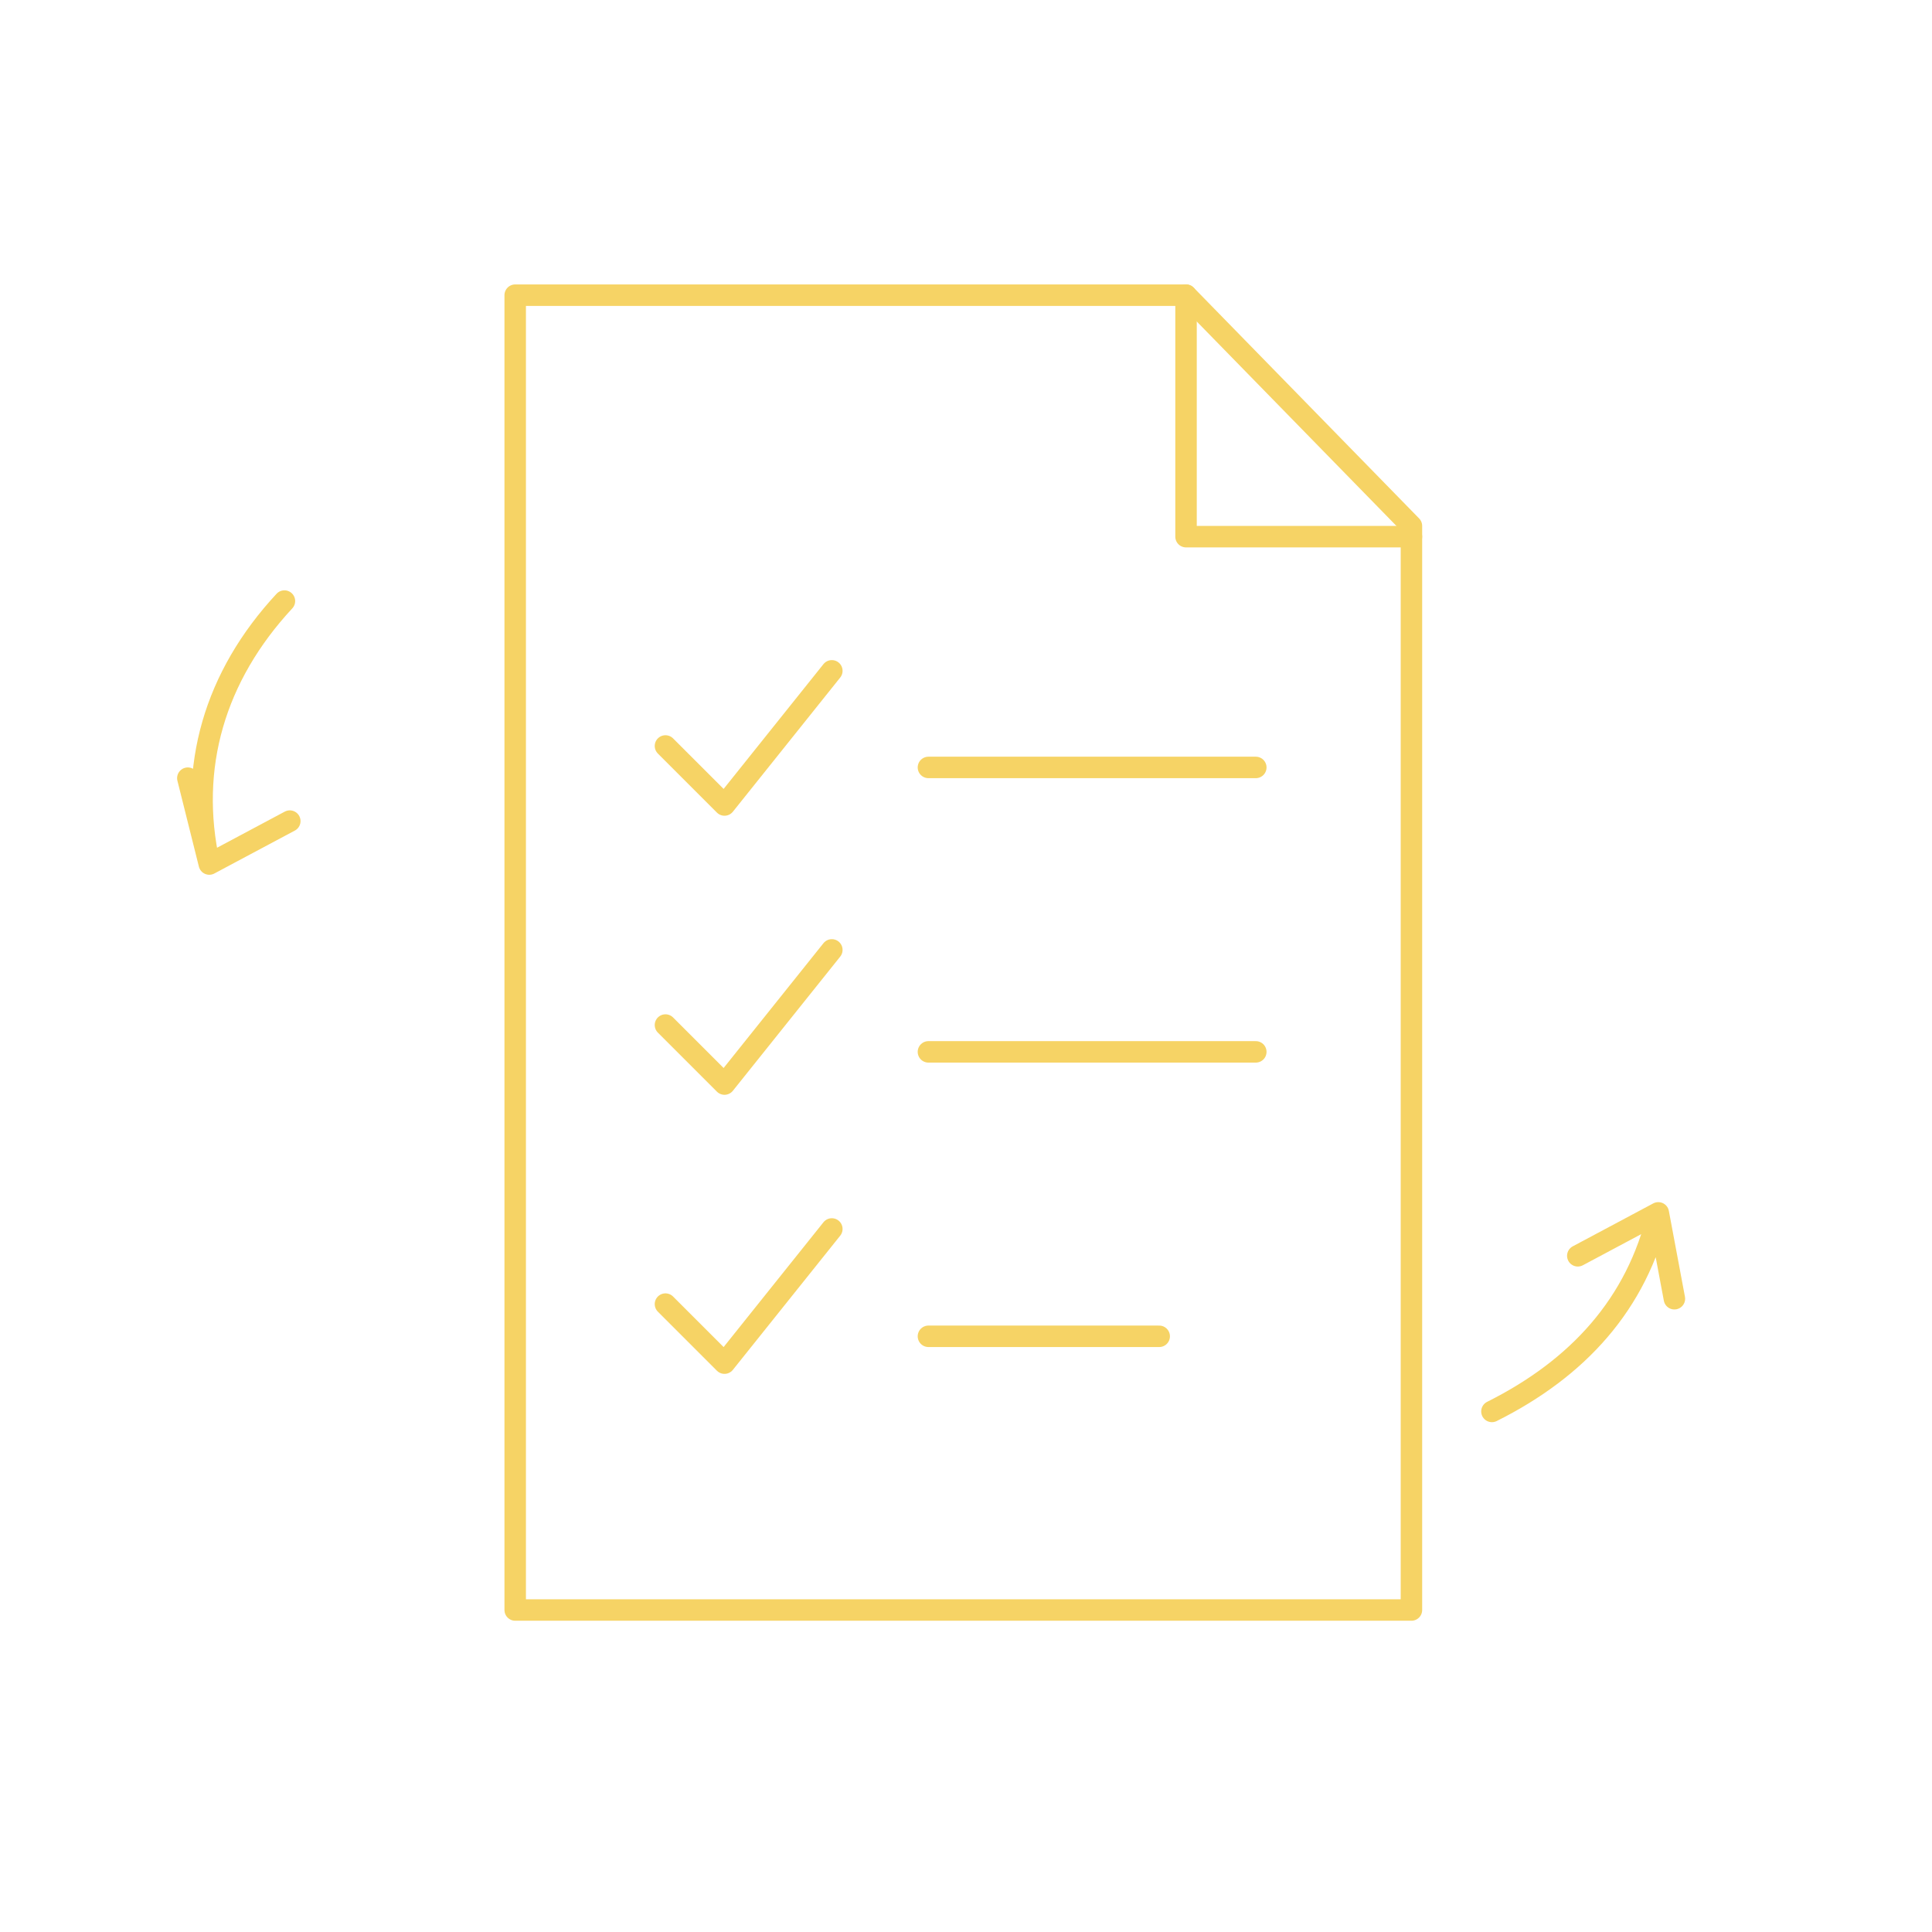
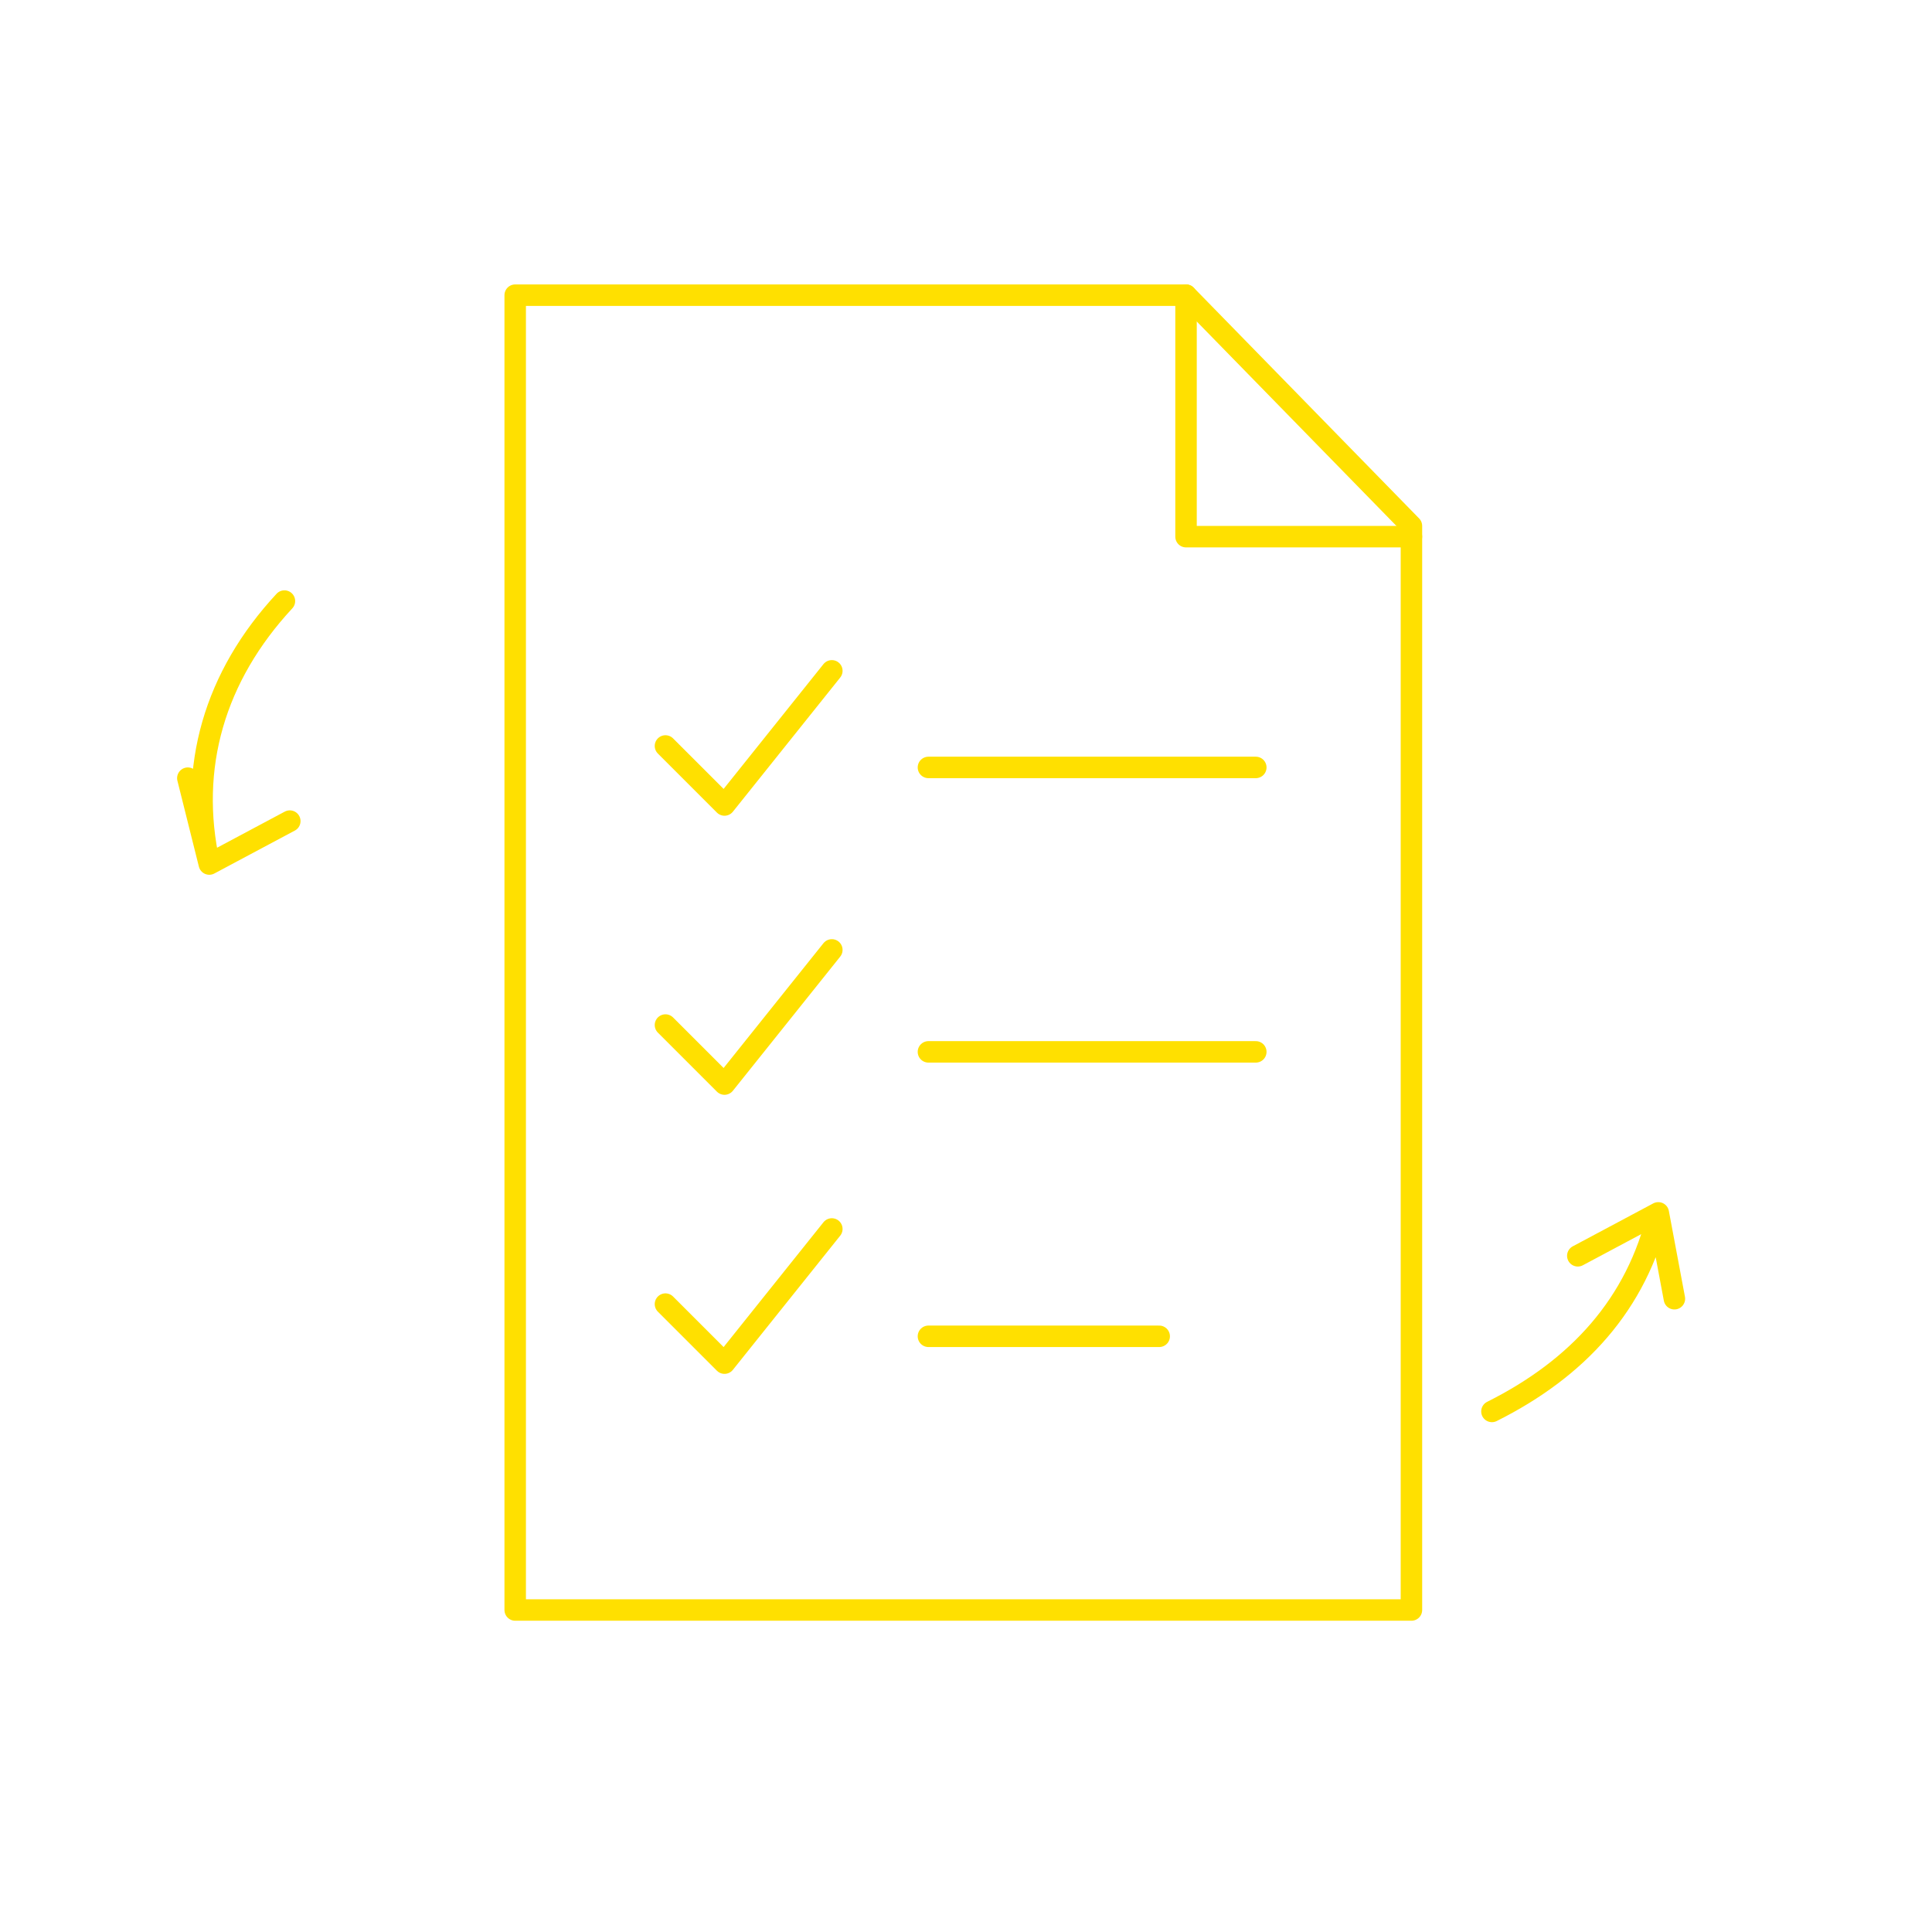
<svg xmlns="http://www.w3.org/2000/svg" viewBox="0 0 360 360" role="img" aria-labelledby="t d">
-   <g fill="none" stroke="#F6D365" stroke-width="4" stroke-linecap="round" stroke-linejoin="round">
+   <g fill="none" stroke="#FFE000" stroke-width="4" stroke-linecap="round" stroke-linejoin="round">
    <path d="M96 55h125l42 43v202H96Z" />
    <path d="M221 55v45h42" />
    <path d="M124 139l11 11 20-25m-31 66 11 11 20-25m-31 66 11 11 20-25" />
    <path d="M173 143h61m-61 53h61m-61 53h43" />
    <path d="M53 112c-13 14-18 31-14 49m-4-16 4 16 15-8" />
    <path d="M278 263c16-8 27-20 31-37m-15 8 15-8 3 16" />
  </g>
</svg>
